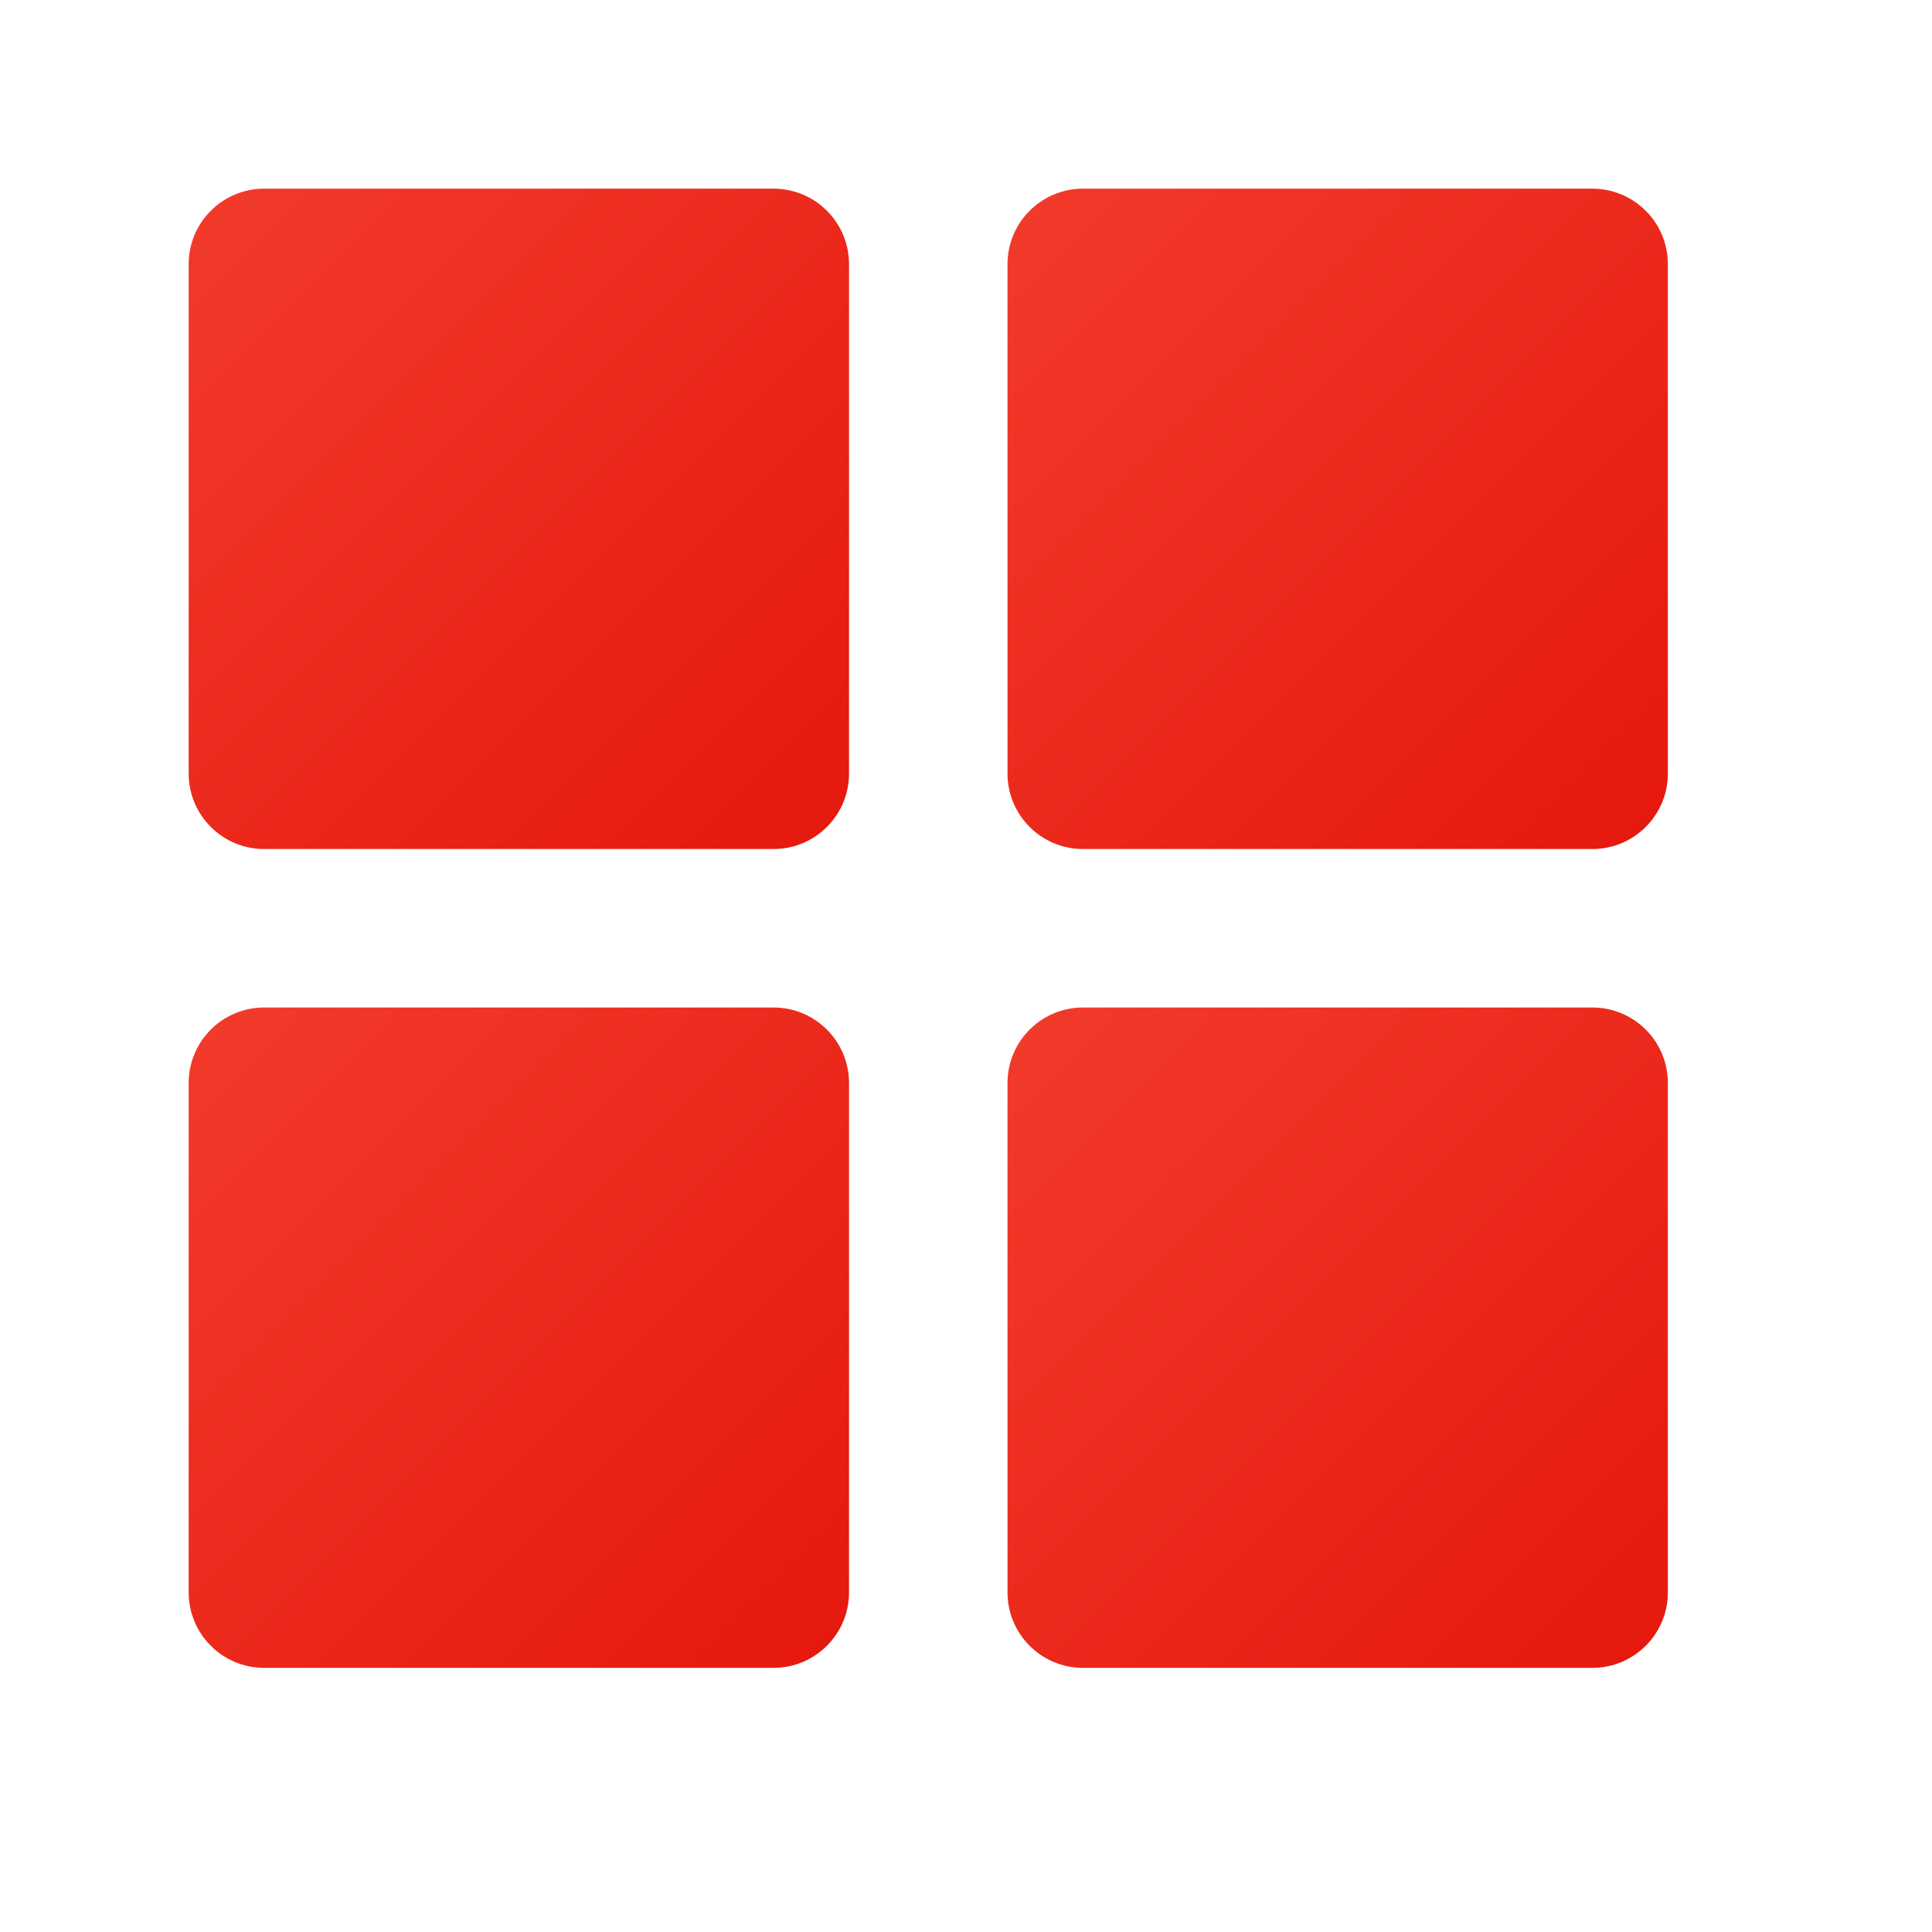
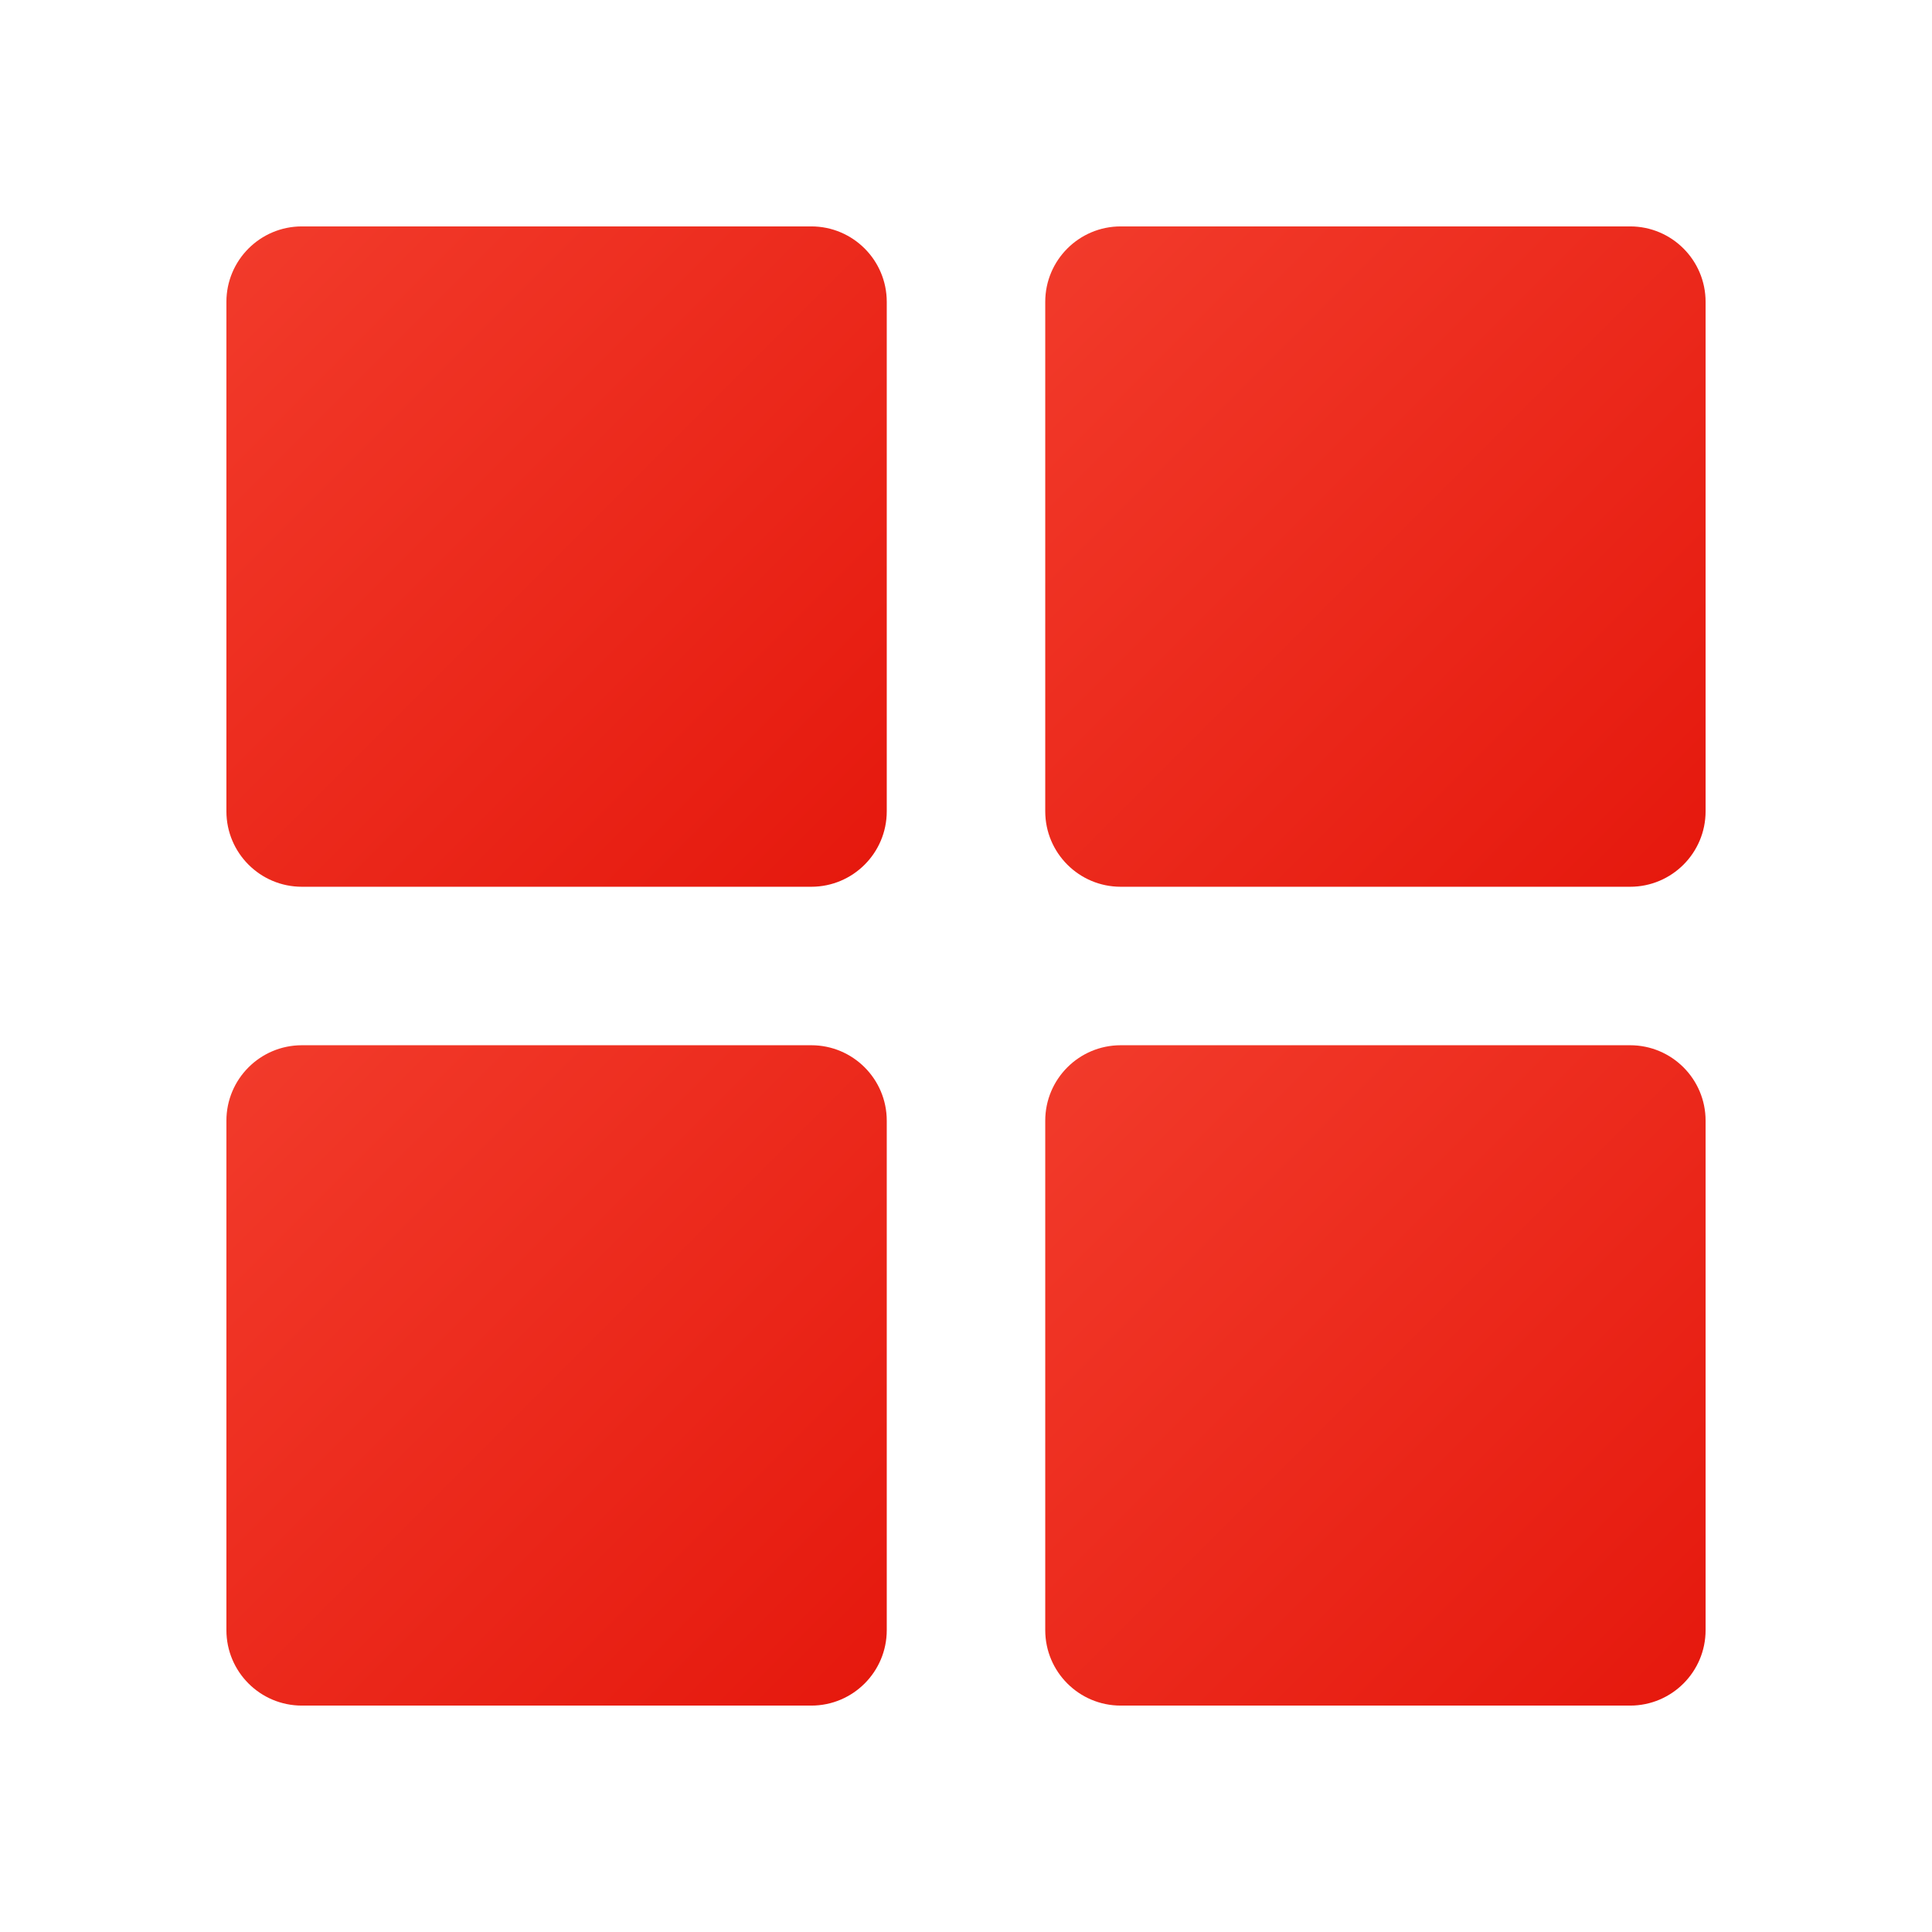
<svg xmlns="http://www.w3.org/2000/svg" viewBox="0 0 1024 1024">
  <defs>
    <linearGradient id="bg" x1="0" y1="0" x2="0" y2="1">
      <stop offset="0" stop-color="#595959" />
      <stop offset="1" stop-color="#404040" />
    </linearGradient>
    <linearGradient id="red" x1="1" y1="1" x2="0" y2="0">
      <stop offset="0" stop-color="#e5180d" />
      <stop offset="1" stop-color="#f23b2b" />
    </linearGradient>
  </defs>
  <g fill="url(#red)">
-     <rect x="100" y="100" width="350" height="350" rx="40" />
-     <rect x="534" y="100" width="350" height="350" rx="40" />
-     <rect x="100" y="534" width="350" height="350" rx="40" />
-     <rect x="534" y="534" width="350" height="350" rx="40" />
+     <rect x="120" y="120" width="350" height="350" rx="40" />
+     <rect x="554" y="120" width="350" height="350" rx="40" />
+     <rect x="120" y="554" width="350" height="350" rx="40" />
+     <rect x="554" y="554" width="350" height="350" rx="40" />
  </g>
</svg>
